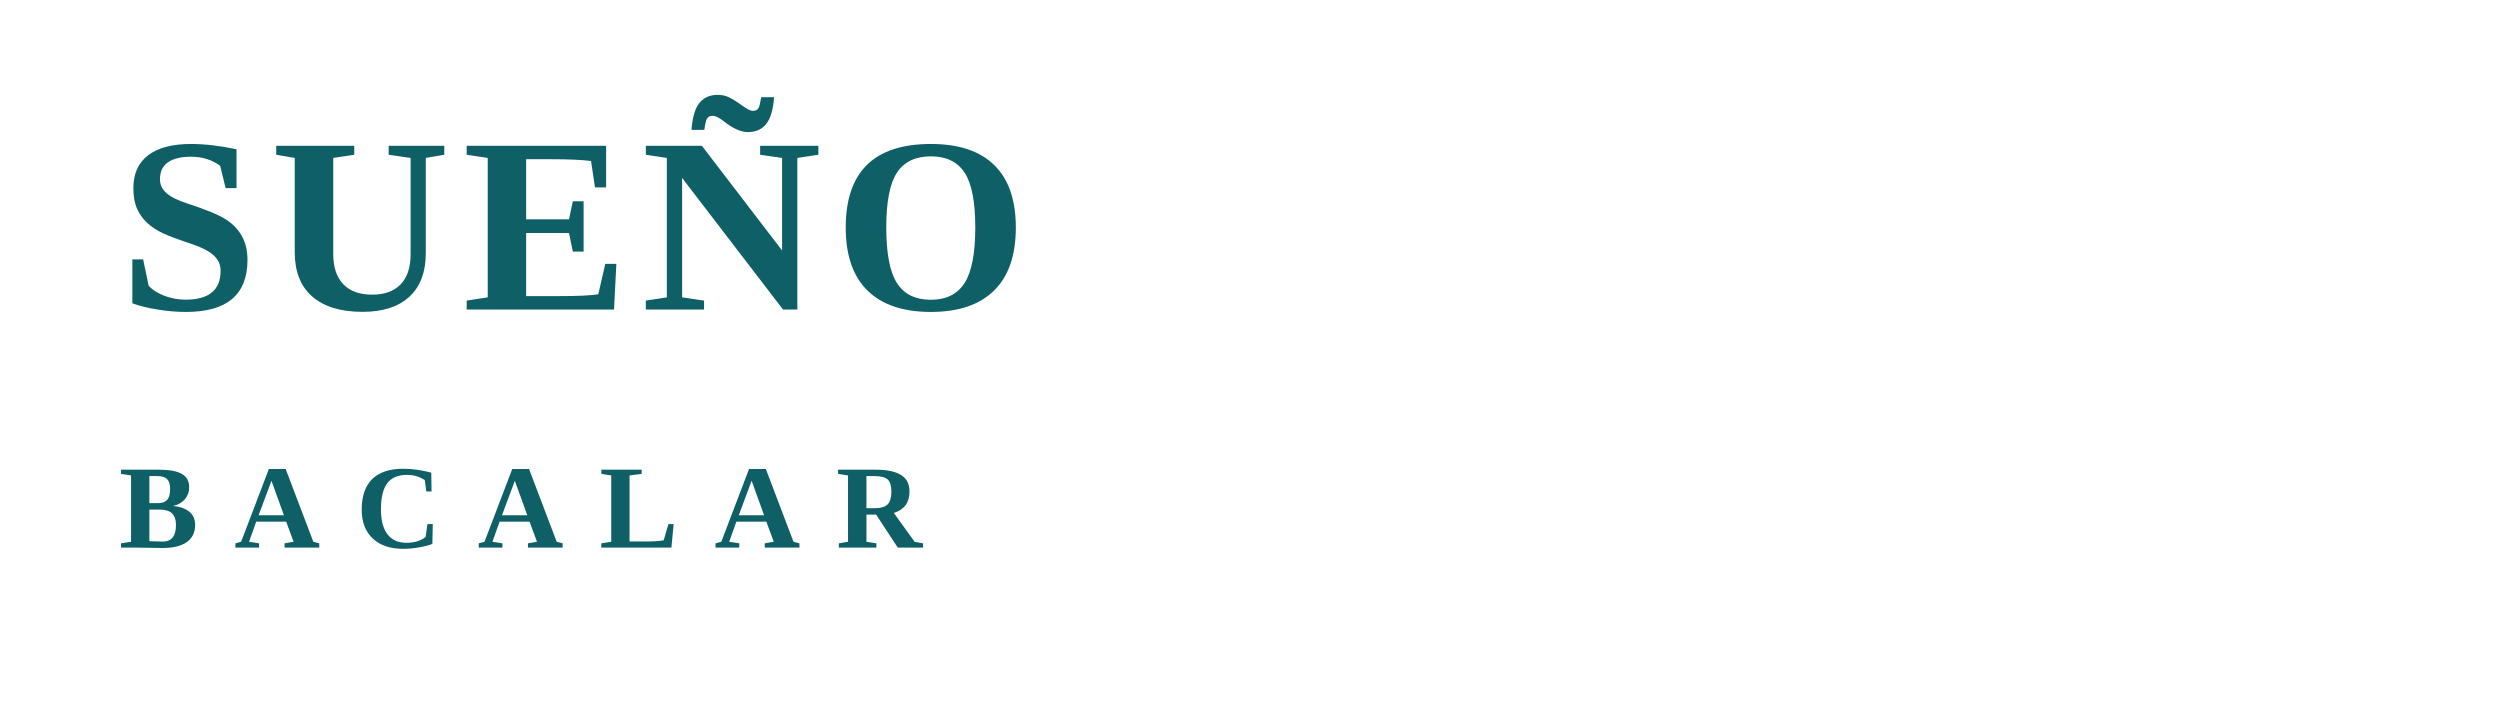
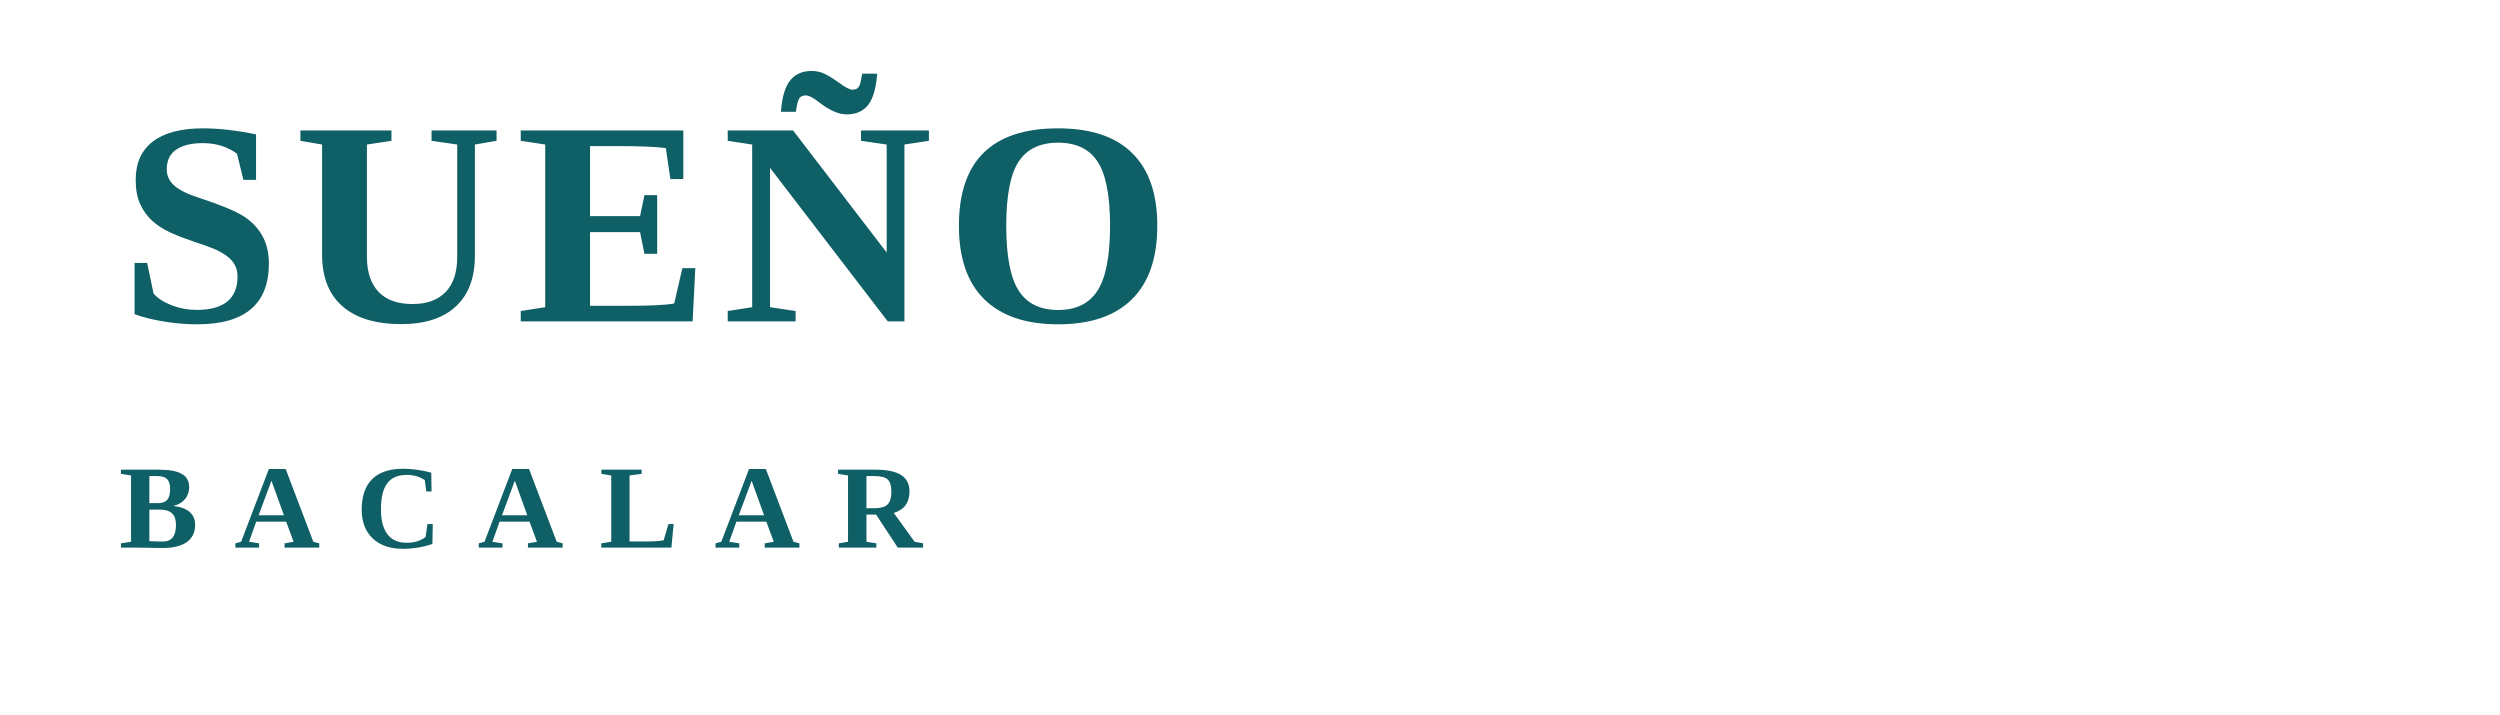
<svg xmlns="http://www.w3.org/2000/svg" width="420" height="120" viewBox="0 0 420 120">
  <rect width="100%" height="100%" fill="none" />
-   <text x="20" y="52" font-size="42" font-family="Georgia, 'Times New Roman', serif" font-weight="700" fill="#0F5F66" letter-spacing="2">SUEÑO</text>
+   <text x="20" y="54" font-size="49" font-family="Georgia, 'Times New Roman', serif" font-weight="700" fill="#0F5F66" letter-spacing="2">SUEÑO</text>
  <text x="20" y="92" font-size="20" font-family="Georgia, 'Times New Roman', serif" font-weight="600" fill="#0F5F66" letter-spacing="6">BACALAR</text>
</svg>
